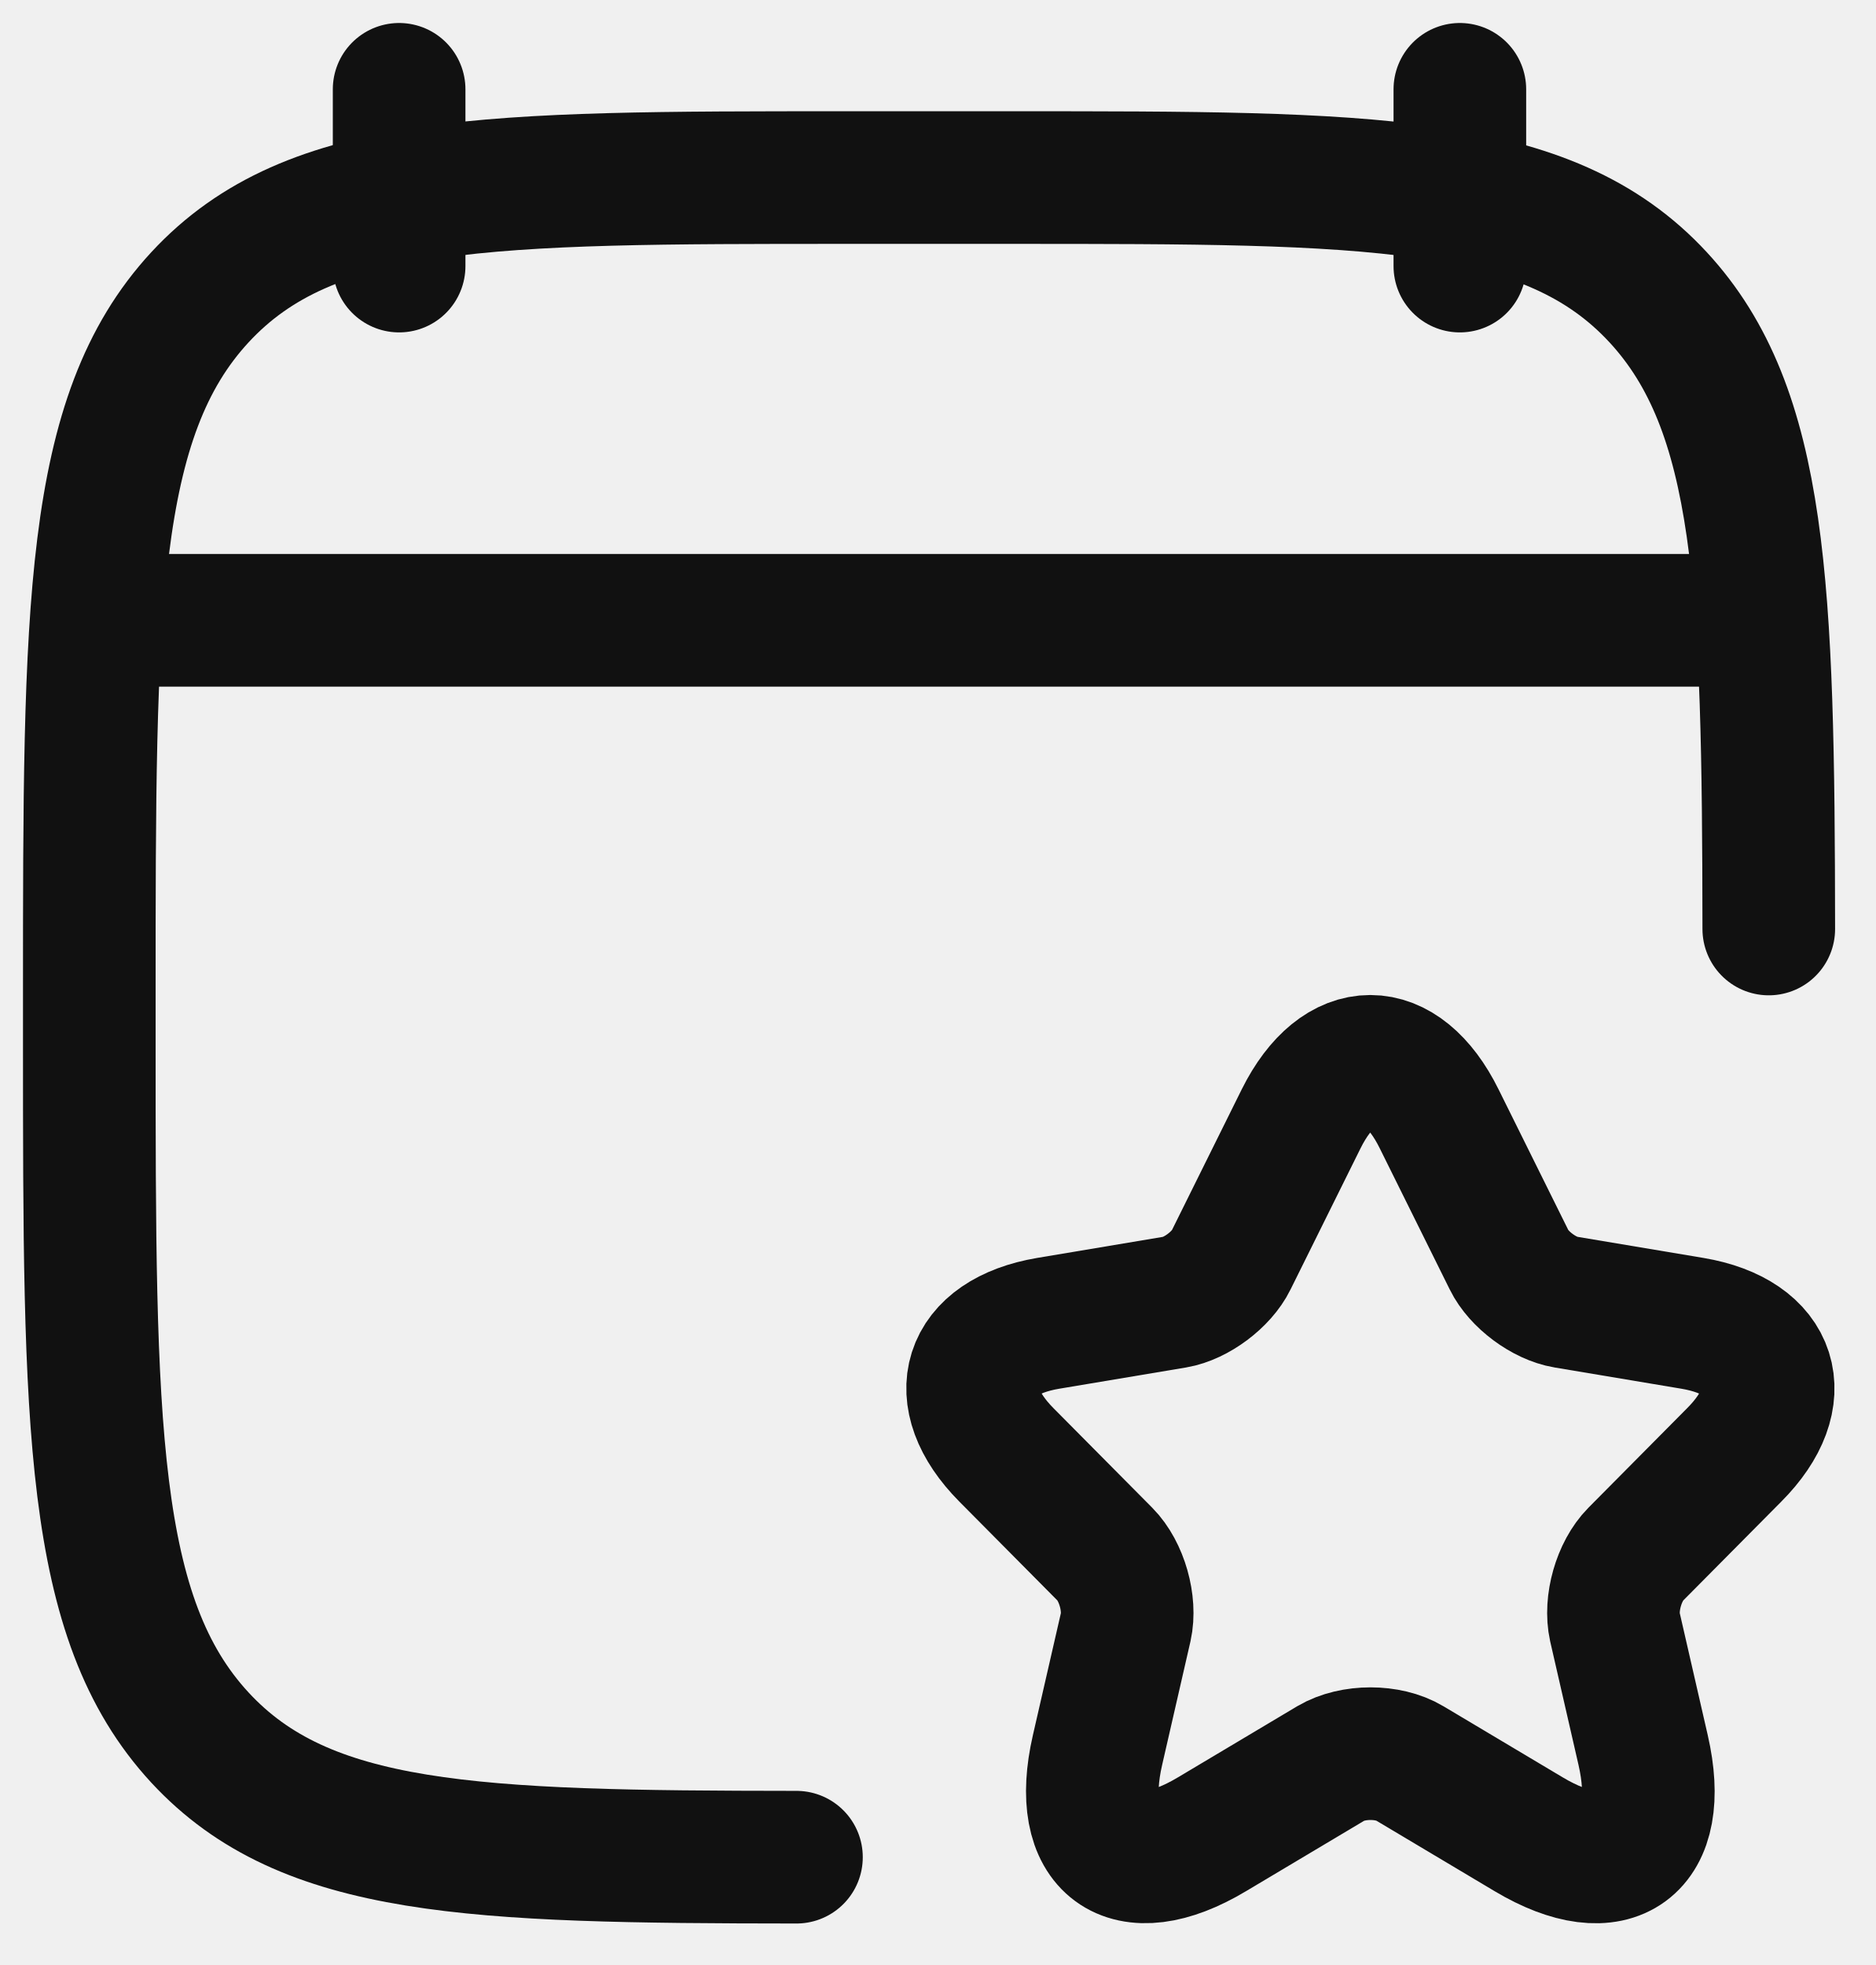
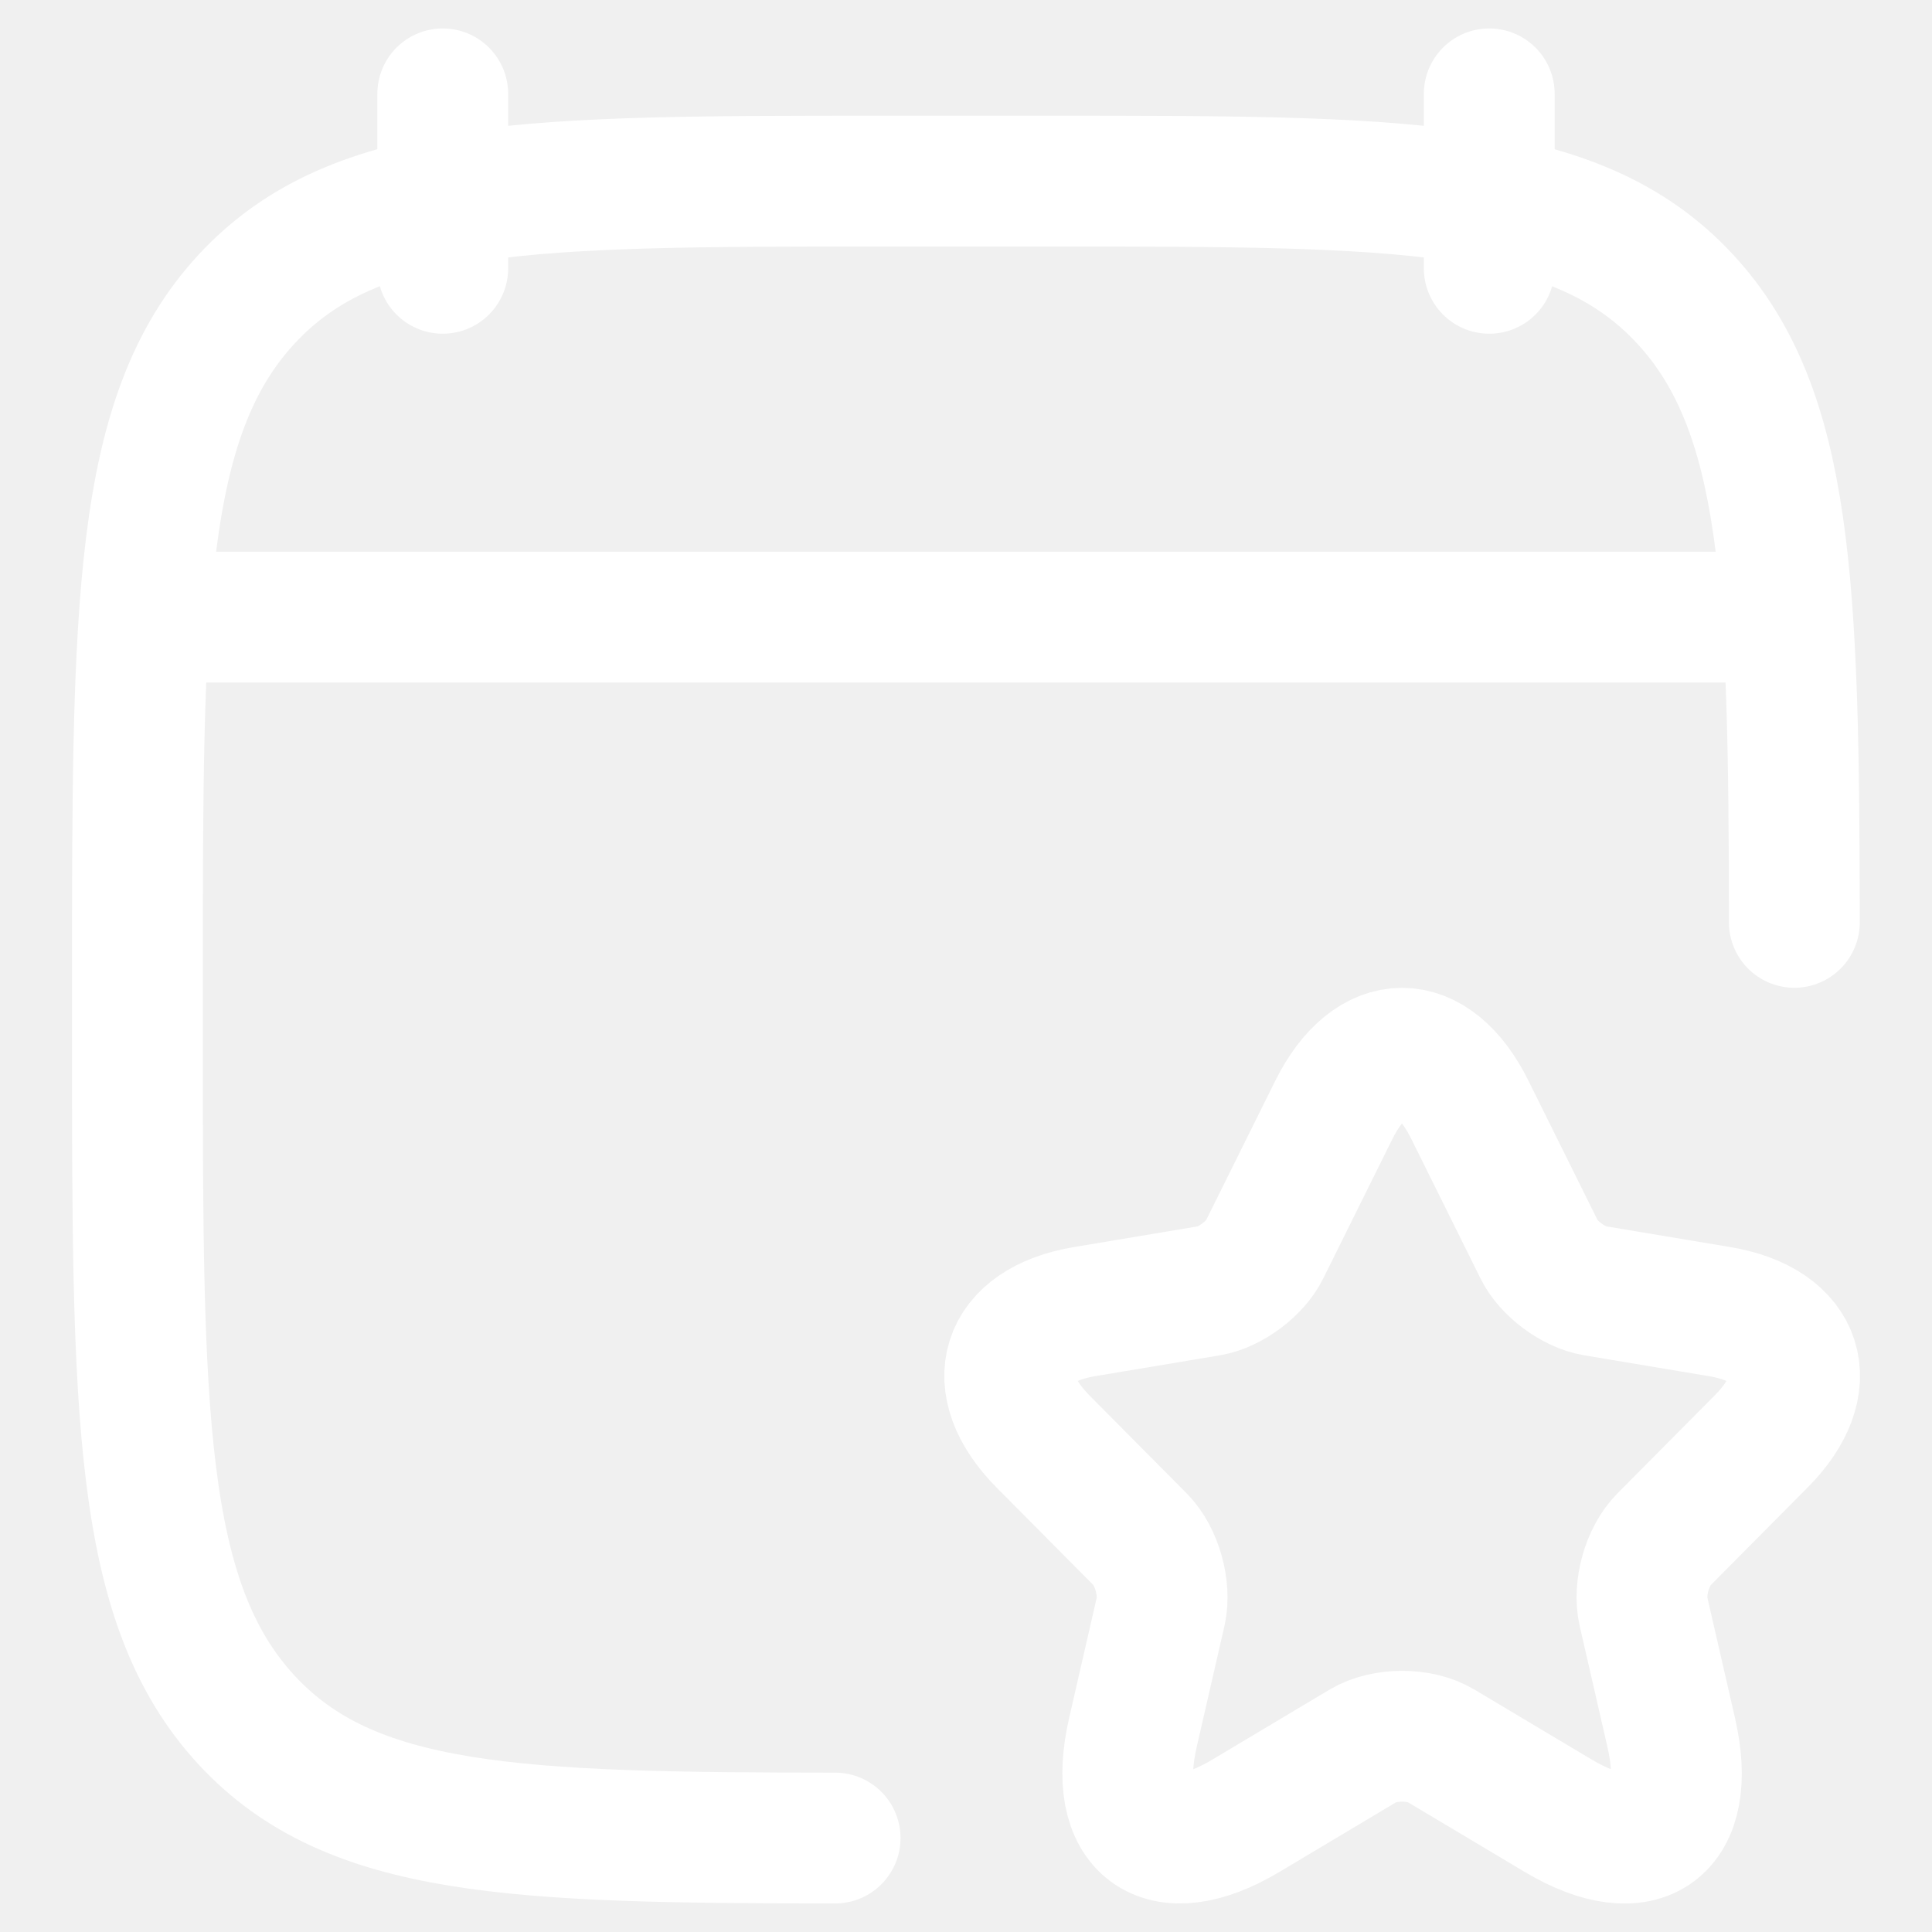
- <svg xmlns="http://www.w3.org/2000/svg" width="21" height="22" viewBox="0 0 21 22" fill="none">
-   <path d="M16.114 12.526L16.898 14.107C17.005 14.326 17.29 14.538 17.53 14.578L18.951 14.816C19.859 14.969 20.073 15.633 19.418 16.289L18.314 17.402C18.127 17.591 18.024 17.954 18.082 18.215L18.398 19.593C18.648 20.684 18.073 21.107 17.116 20.536L15.784 19.742C15.544 19.598 15.148 19.598 14.903 19.742L13.571 20.536C12.618 21.107 12.039 20.68 12.289 19.593L12.605 18.215C12.663 17.954 12.56 17.591 12.373 17.402L11.269 16.289C10.618 15.633 10.828 14.969 11.736 14.816L13.157 14.578C13.393 14.538 13.678 14.326 13.785 14.107L14.569 12.526C14.996 11.668 15.691 11.668 16.114 12.526Z" stroke="#111111" stroke-width="1.485" stroke-linecap="round" stroke-linejoin="round" />
-   <path d="M16.346 1V2.979M4.469 1V2.979" stroke="#111111" stroke-width="1.485" stroke-linecap="round" stroke-linejoin="round" />
-   <path d="M19.805 10.401C19.801 6.574 19.732 4.589 18.566 3.328C17.326 1.988 15.332 1.988 11.343 1.988H9.462C5.473 1.988 3.479 1.988 2.239 3.328C1 4.668 1 6.824 1 11.137V11.645C1 15.957 1 18.114 2.239 19.454C3.421 20.731 5.289 20.79 8.918 20.793" stroke="#111111" stroke-width="1.485" stroke-linecap="round" stroke-linejoin="round" />
-   <path d="M1.5 6.945H19.315" stroke="#111111" stroke-width="1.485" stroke-linecap="round" stroke-linejoin="round" />
+ <svg xmlns="http://www.w3.org/2000/svg" width="24" height="24" viewBox="0 0 24 24" fill="none">
+   <path d="M18.26 13.788L19.118 15.518C19.235 15.759 19.547 15.99 19.81 16.034L21.365 16.294C22.36 16.462 22.594 17.189 21.877 17.907L20.668 19.125C20.463 19.332 20.351 19.73 20.415 20.015L20.761 21.524C21.034 22.718 20.405 23.18 19.357 22.556L17.899 21.686C17.636 21.529 17.202 21.529 16.934 21.686L15.477 22.556C14.434 23.18 13.8 22.713 14.073 21.524L14.419 20.015C14.482 19.73 14.37 19.332 14.166 19.125L12.957 17.907C12.245 17.189 12.474 16.462 13.469 16.294L15.024 16.034C15.282 15.99 15.594 15.759 15.711 15.518L16.569 13.788C17.037 12.849 17.797 12.849 18.26 13.788Z" stroke="white" stroke-width="1.625" stroke-linecap="round" stroke-linejoin="round" />
+   <path d="M18.5 1.166V3.333M5.5 1.166V3.333" stroke="white" stroke-width="1.625" stroke-linecap="round" stroke-linejoin="round" />
+   <path d="M22.29 11.458C22.286 7.27 22.211 5.097 20.934 3.716C19.578 2.25 17.394 2.25 13.028 2.25H10.97C6.603 2.25 4.42 2.25 3.063 3.716C1.707 5.183 1.707 7.543 1.707 12.264V12.82C1.707 17.54 1.707 19.9 3.063 21.367C4.357 22.765 6.402 22.83 10.374 22.833" stroke="white" stroke-width="1.625" stroke-linecap="round" stroke-linejoin="round" />
+   <path d="M2.25 7.666H21.75" stroke="white" stroke-width="1.625" stroke-linecap="round" stroke-linejoin="round" />
</svg>
